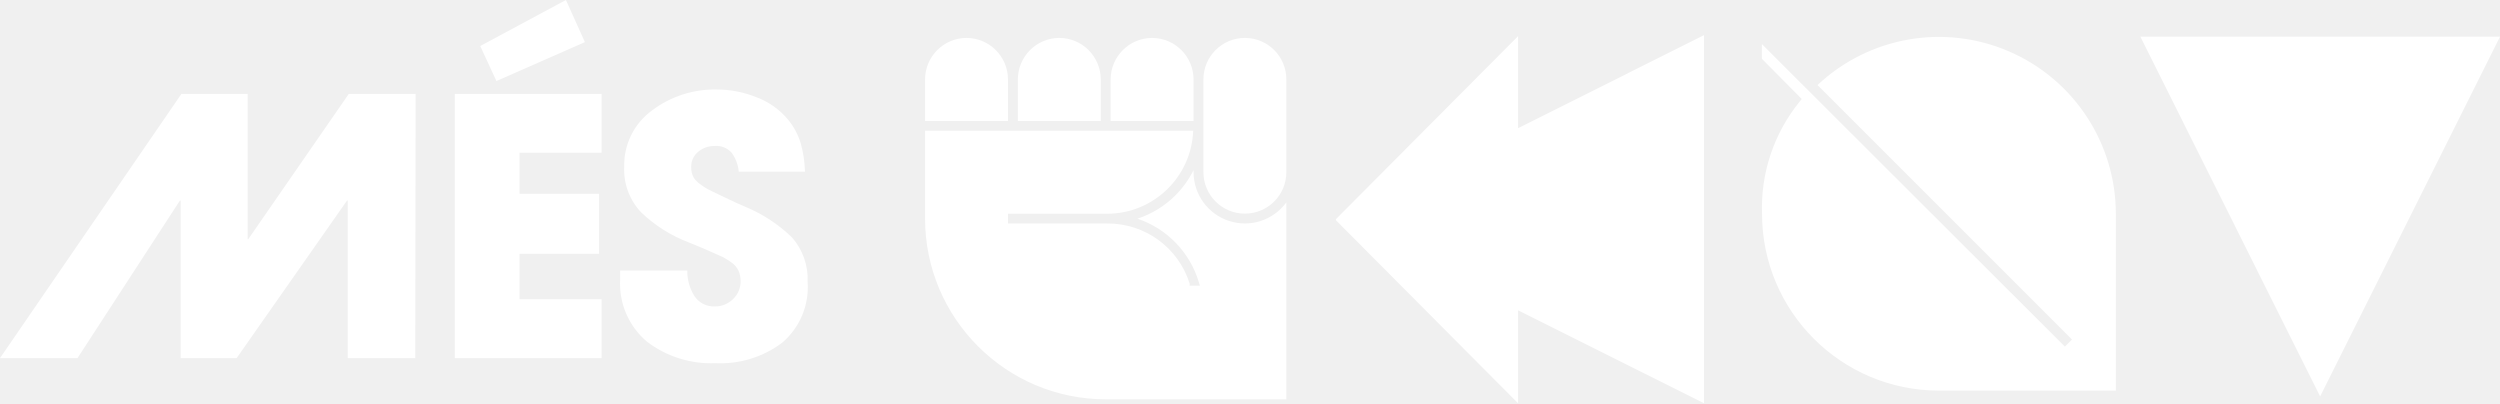
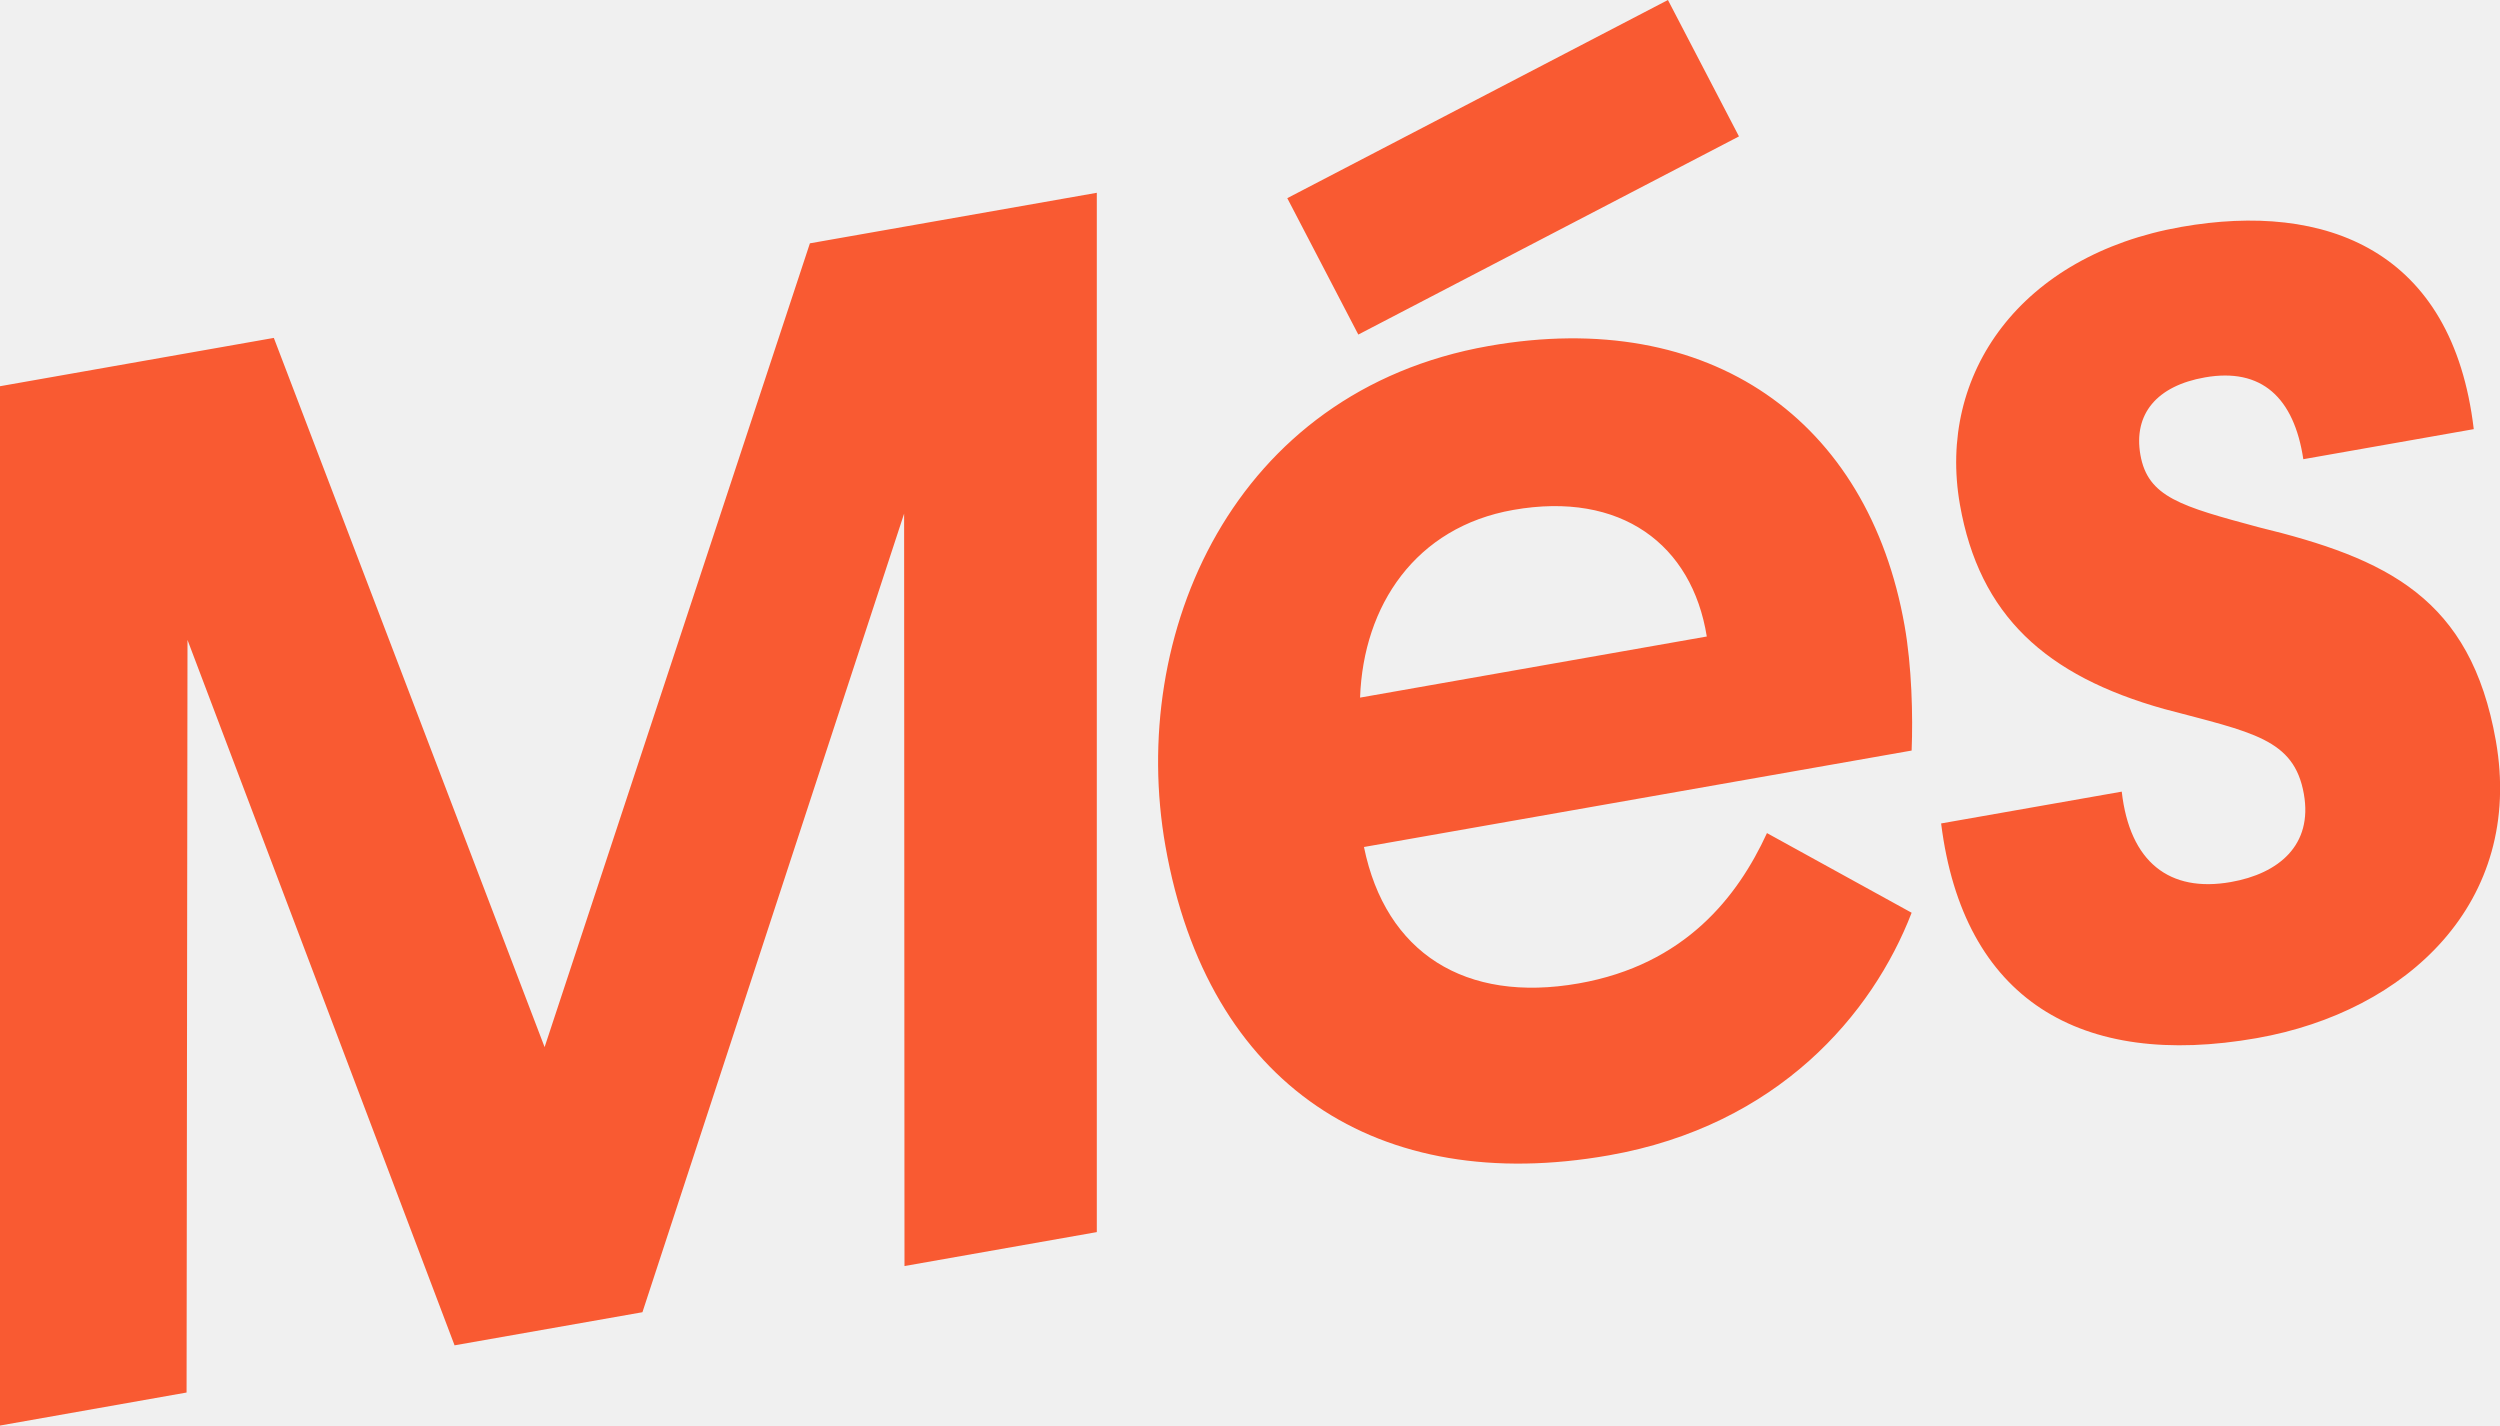
- <svg xmlns="http://www.w3.org/2000/svg" id="Layer_1" data-name="Layer 1" viewBox="0 0 197.77 31.9">
-   <defs>
-     <style>.cls-1{fill:#fff;}</style>
-   </defs>
-   <path class="cls-1" d="M44.26,38.25H38.92V25.79h-.06L30.13,38.25H25.7V25.79h-.06l-8.1,12.46H11.41l14.35-20.9H31V28.84h.05L39,17.35h5.29Z" transform="translate(-11.41 -9.92)" />
-   <path class="cls-1" d="M59,38.25H47.39V17.35H59V22H52.51v3.25H58.8V30H52.51v3.59H59Zm-1.32-25-7,3.08L49.4,13.56l6.78-3.64Z" transform="translate(-11.41 -9.92)" />
-   <path class="cls-1" d="M75.3,32.23a5.77,5.77,0,0,1-2,4.79A8.11,8.11,0,0,1,68,38.65a8.35,8.35,0,0,1-5.42-1.71A6,6,0,0,1,60.47,32v-.68h5.31a3.69,3.69,0,0,0,.55,2,1.83,1.83,0,0,0,1.63.84,2,2,0,0,0,1.44-.58A1.92,1.92,0,0,0,70,32.18a2.08,2.08,0,0,0-.17-.85,1.7,1.7,0,0,0-.56-.65,6.2,6.2,0,0,0-.65-.41l-.85-.38c-.42-.19-1-.45-1.87-.79a11.24,11.24,0,0,1-3.75-2.36,4.9,4.9,0,0,1-1.36-3.63A5.34,5.34,0,0,1,63,18.65,8.21,8.21,0,0,1,68.1,17a8.44,8.44,0,0,1,3.15.61,6,6,0,0,1,2.5,1.77,5.46,5.46,0,0,1,1,1.86,9.21,9.21,0,0,1,.34,2.26H69.85a3,3,0,0,0-.57-1.51,1.62,1.62,0,0,0-1.35-.52,1.94,1.94,0,0,0-1.29.46,1.49,1.49,0,0,0-.55,1.17,1.66,1.66,0,0,0,.2.88,2,2,0,0,0,.51.51,4.85,4.85,0,0,0,.93.56l1,.48,1,.47.69.3a11.78,11.78,0,0,1,3.65,2.41A5,5,0,0,1,75.3,32.23Z" transform="translate(-11.41 -9.92)" />
-   <polygon class="cls-1" points="183.54 31.36 169.32 2.9 197.77 2.9 183.54 31.36" />
-   <polygon class="cls-1" points="134.8 2.78 120.09 10.14 120.09 2.86 105.68 17.34 105.68 17.42 120.09 31.9 120.09 24.55 134.8 31.9 134.8 2.78" />
-   <path class="cls-1" d="M164.79,40.82h14v-14a14,14,0,0,0-23.6-10.17l20.13,20.13-.56.56-.17-.17L150.79,13.41v1.16l3.15,3.18-.14.18a13.32,13.32,0,0,0-3,8.9A14,14,0,0,0,164.79,40.82Z" transform="translate(-11.41 -9.92)" />
-   <path class="cls-1" d="M95.21,12.92a3.29,3.29,0,0,0-3.28,3.28v3.29h6.56V16.2A3.29,3.29,0,0,0,95.21,12.92Z" transform="translate(-11.41 -9.92)" />
-   <path class="cls-1" d="M102.55,12.92a3.29,3.29,0,0,0-3.28,3.28v3.29h6.56V16.2A3.29,3.29,0,0,0,102.55,12.92Z" transform="translate(-11.41 -9.92)" />
-   <path class="cls-1" d="M113.17,16.2a3.28,3.28,0,0,0-6.56,0v7.34a3.28,3.28,0,1,0,6.56,0Z" transform="translate(-11.41 -9.92)" />
-   <path class="cls-1" d="M84.59,27.22A14.31,14.31,0,0,0,98.88,41.51h14.29V25.93a4.06,4.06,0,0,1-7.34-2.39v-.16a7.83,7.83,0,0,1-1.44,2,7.61,7.61,0,0,1-3,1.84,7.59,7.59,0,0,1,4.85,5l.09.3h-.81l0-.17A6.78,6.78,0,0,0,99,27.6H91.15v-.77H99a6.82,6.82,0,0,0,6.8-6.57H84.59Z" transform="translate(-11.41 -9.92)" />
-   <path class="cls-1" d="M87.87,12.92a3.29,3.29,0,0,0-3.28,3.28v3.29h6.56V16.2A3.29,3.29,0,0,0,87.87,12.92Z" transform="translate(-11.41 -9.92)" />
+ <svg xmlns="http://www.w3.org/2000/svg" version="1.1" id="Capa_1" x="0px" y="0px" viewBox="0 0 269.6 153.73" style="enable-background:new 0 0 269.6 153.73;" xml:space="preserve">
+   <style type="text/css">
+ 	.st0{fill:#F95A32;}
+ </style>
+   <path class="st0" d="M118.28,20.79l0,112.08l-20.74,3.66L97.5,55.39l-28.22,86.12l-20.26,3.57l-28.8-76.07l-0.1,81.16L0,153.73  L0,41.65l29.53-5.21l29.2,76.48l28.61-86.68L118.28,20.79z M146.67,75.23c0.35-9.94,5.99-18.39,16.52-20.24  c11.62-2.05,19.28,3.73,20.87,13.65L146.67,75.23 M206.15,80.94c0.15-3.75,0.02-9.07-0.76-13.47  c-3.91-22.15-20.96-34.37-44.84-30.16c-27.65,4.87-38.89,31.15-34.87,53.93c4.57,25.92,23.01,37.73,47.83,33.35  c18.22-3.21,28.42-15.21,32.64-26.16l-15.6-8.59c-3.16,6.87-8.84,14.19-20.3,16.21c-12.25,2.16-20.83-3.29-23.16-14.71L206.15,80.94  z M230.82,49.05c-0.77-4.4,1.77-7.44,6.95-8.35c6.13-1.08,9.62,2.19,10.62,8.82l18.38-3.24c-2.28-19.36-15.99-24.55-31.54-21.81  c-17.28,3.05-26.36,15.82-23.87,29.96c2.1,11.94,9.25,18.45,22.03,22.03c9.52,2.53,14.01,3.2,15.06,9.17  c0.97,5.5-2.7,8.58-7.88,9.49c-6.6,1.16-10.9-2.13-11.76-9.75l-19.48,3.43c2.38,19.02,15.04,26.5,34.05,23.15  c16.18-2.85,28.84-14.64,25.77-32.08c-2.72-15.39-11.72-19.64-25.6-23.02C235.2,54.6,231.62,53.61,230.82,49.05 M179.87,0  l-41.05,21.37l7.66,14.71l41.05-21.37L179.87,0z" />
</svg>
